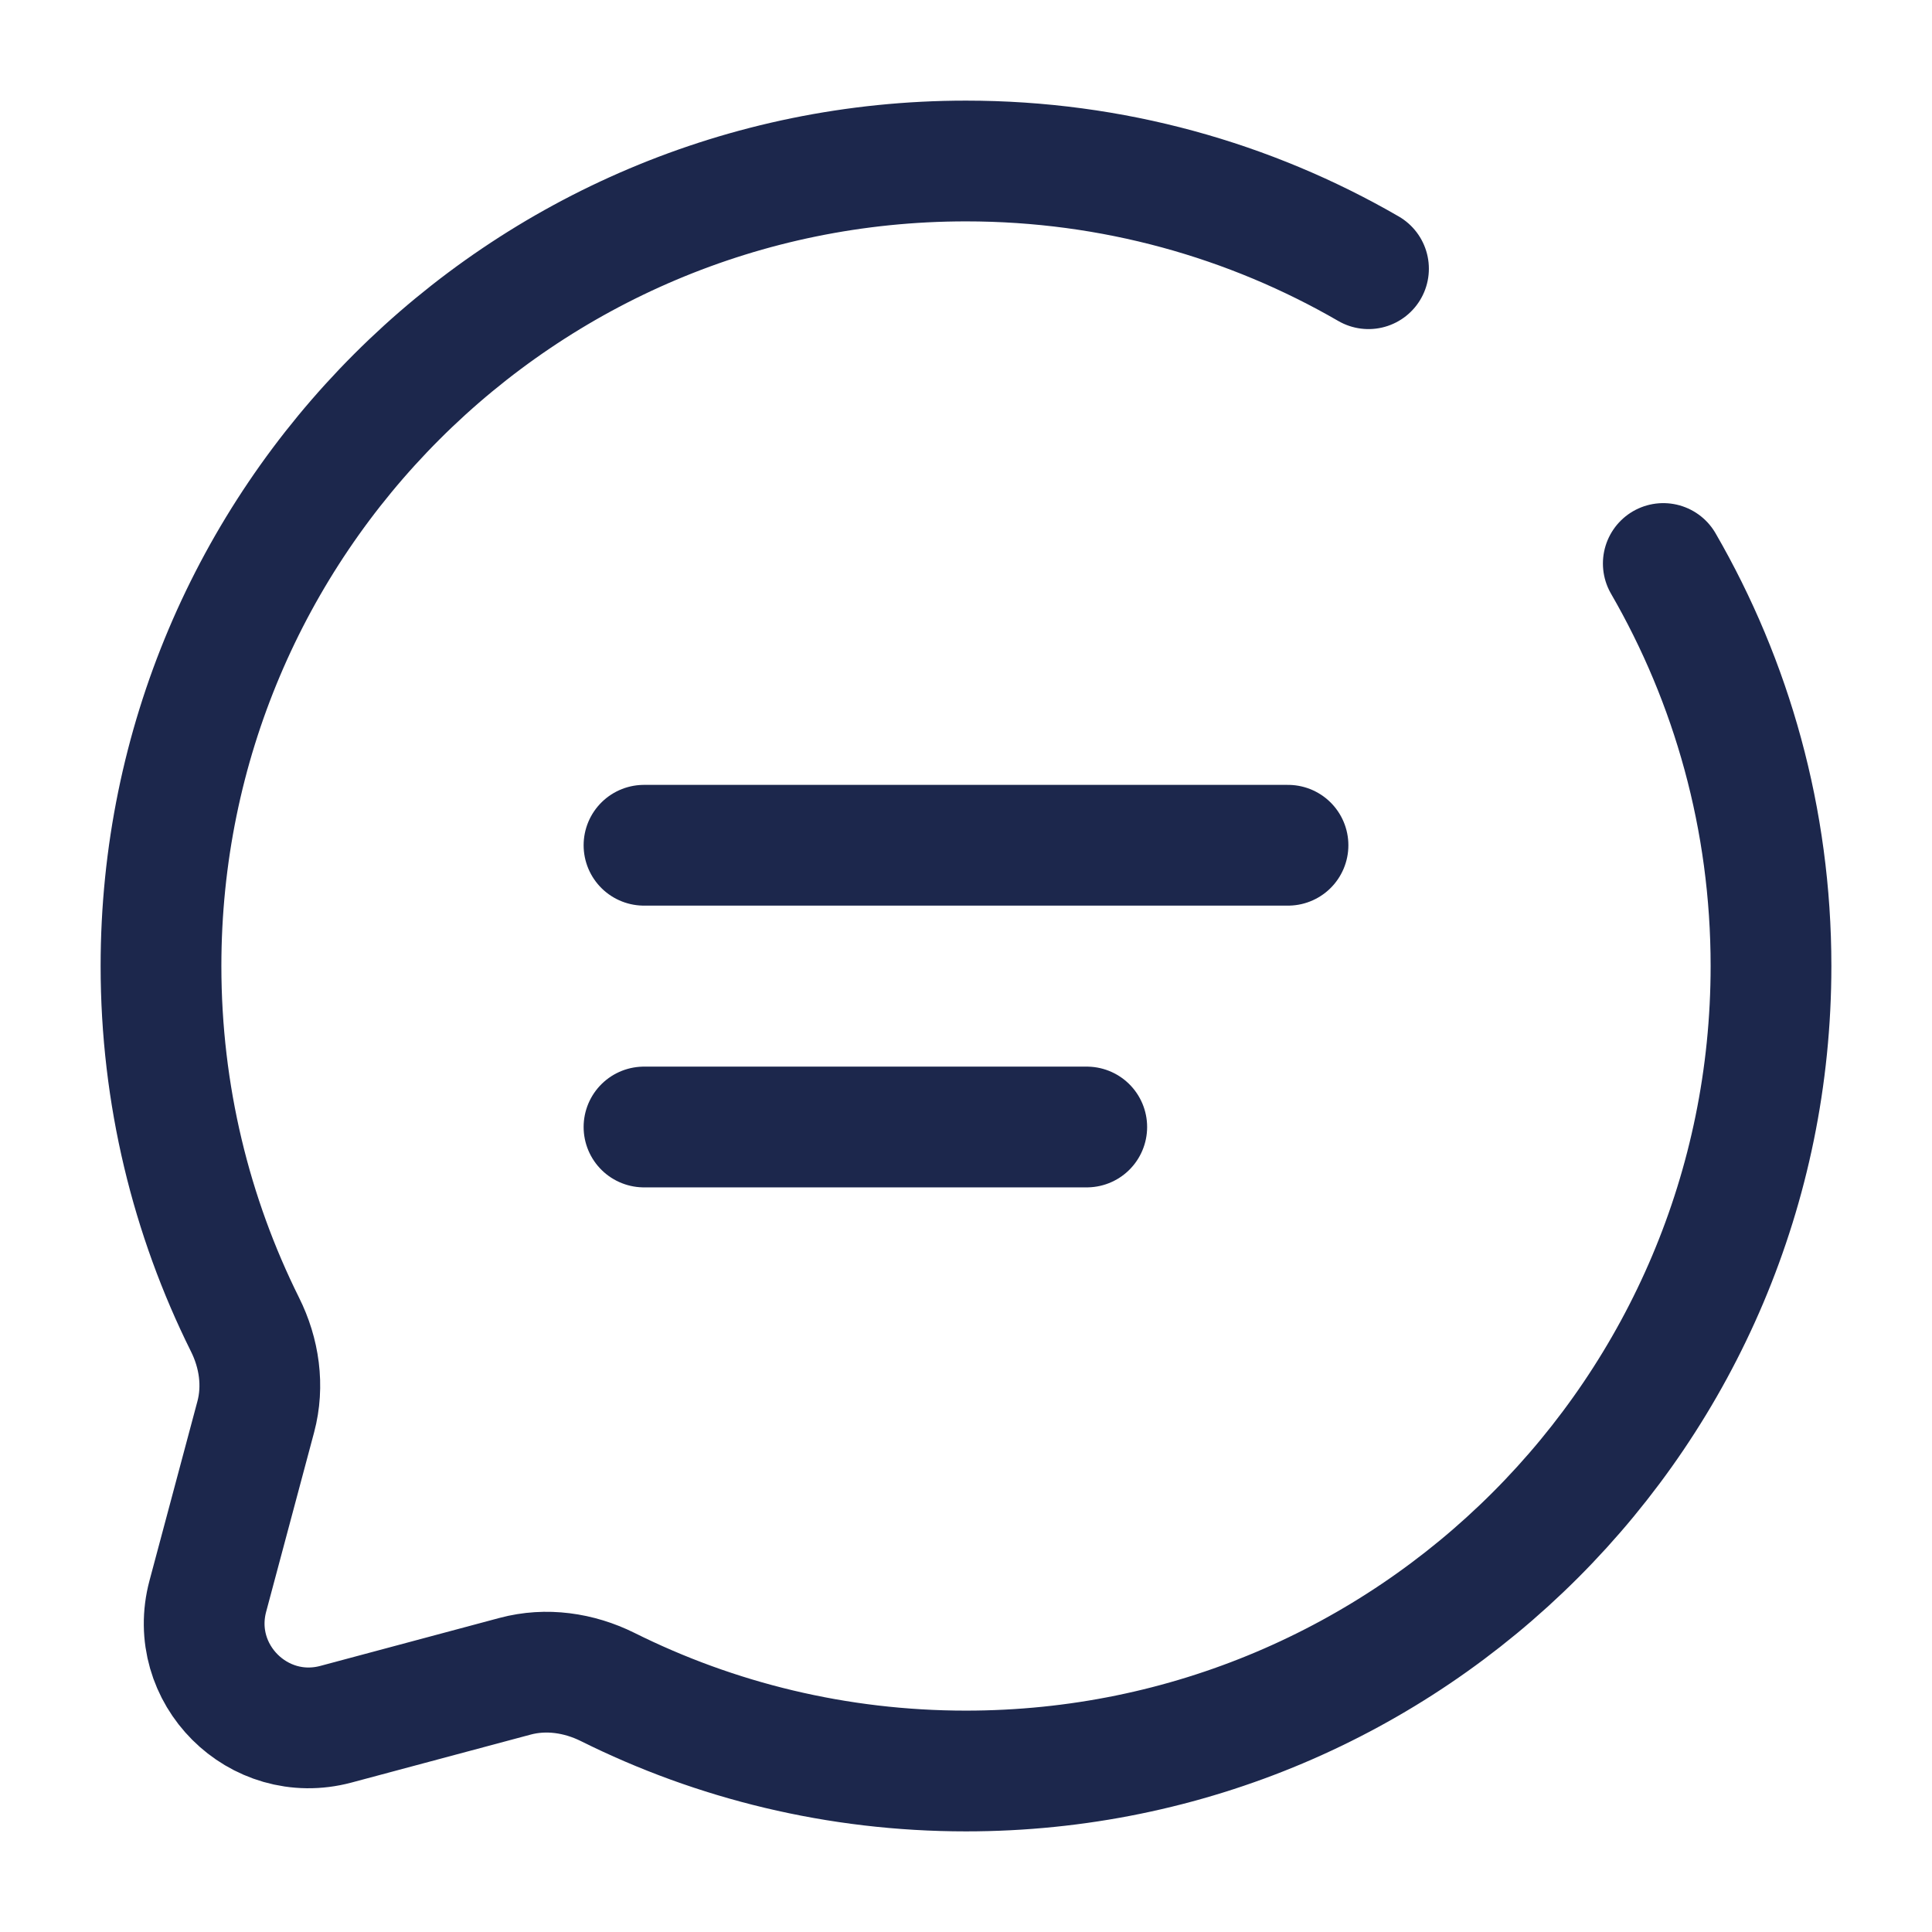
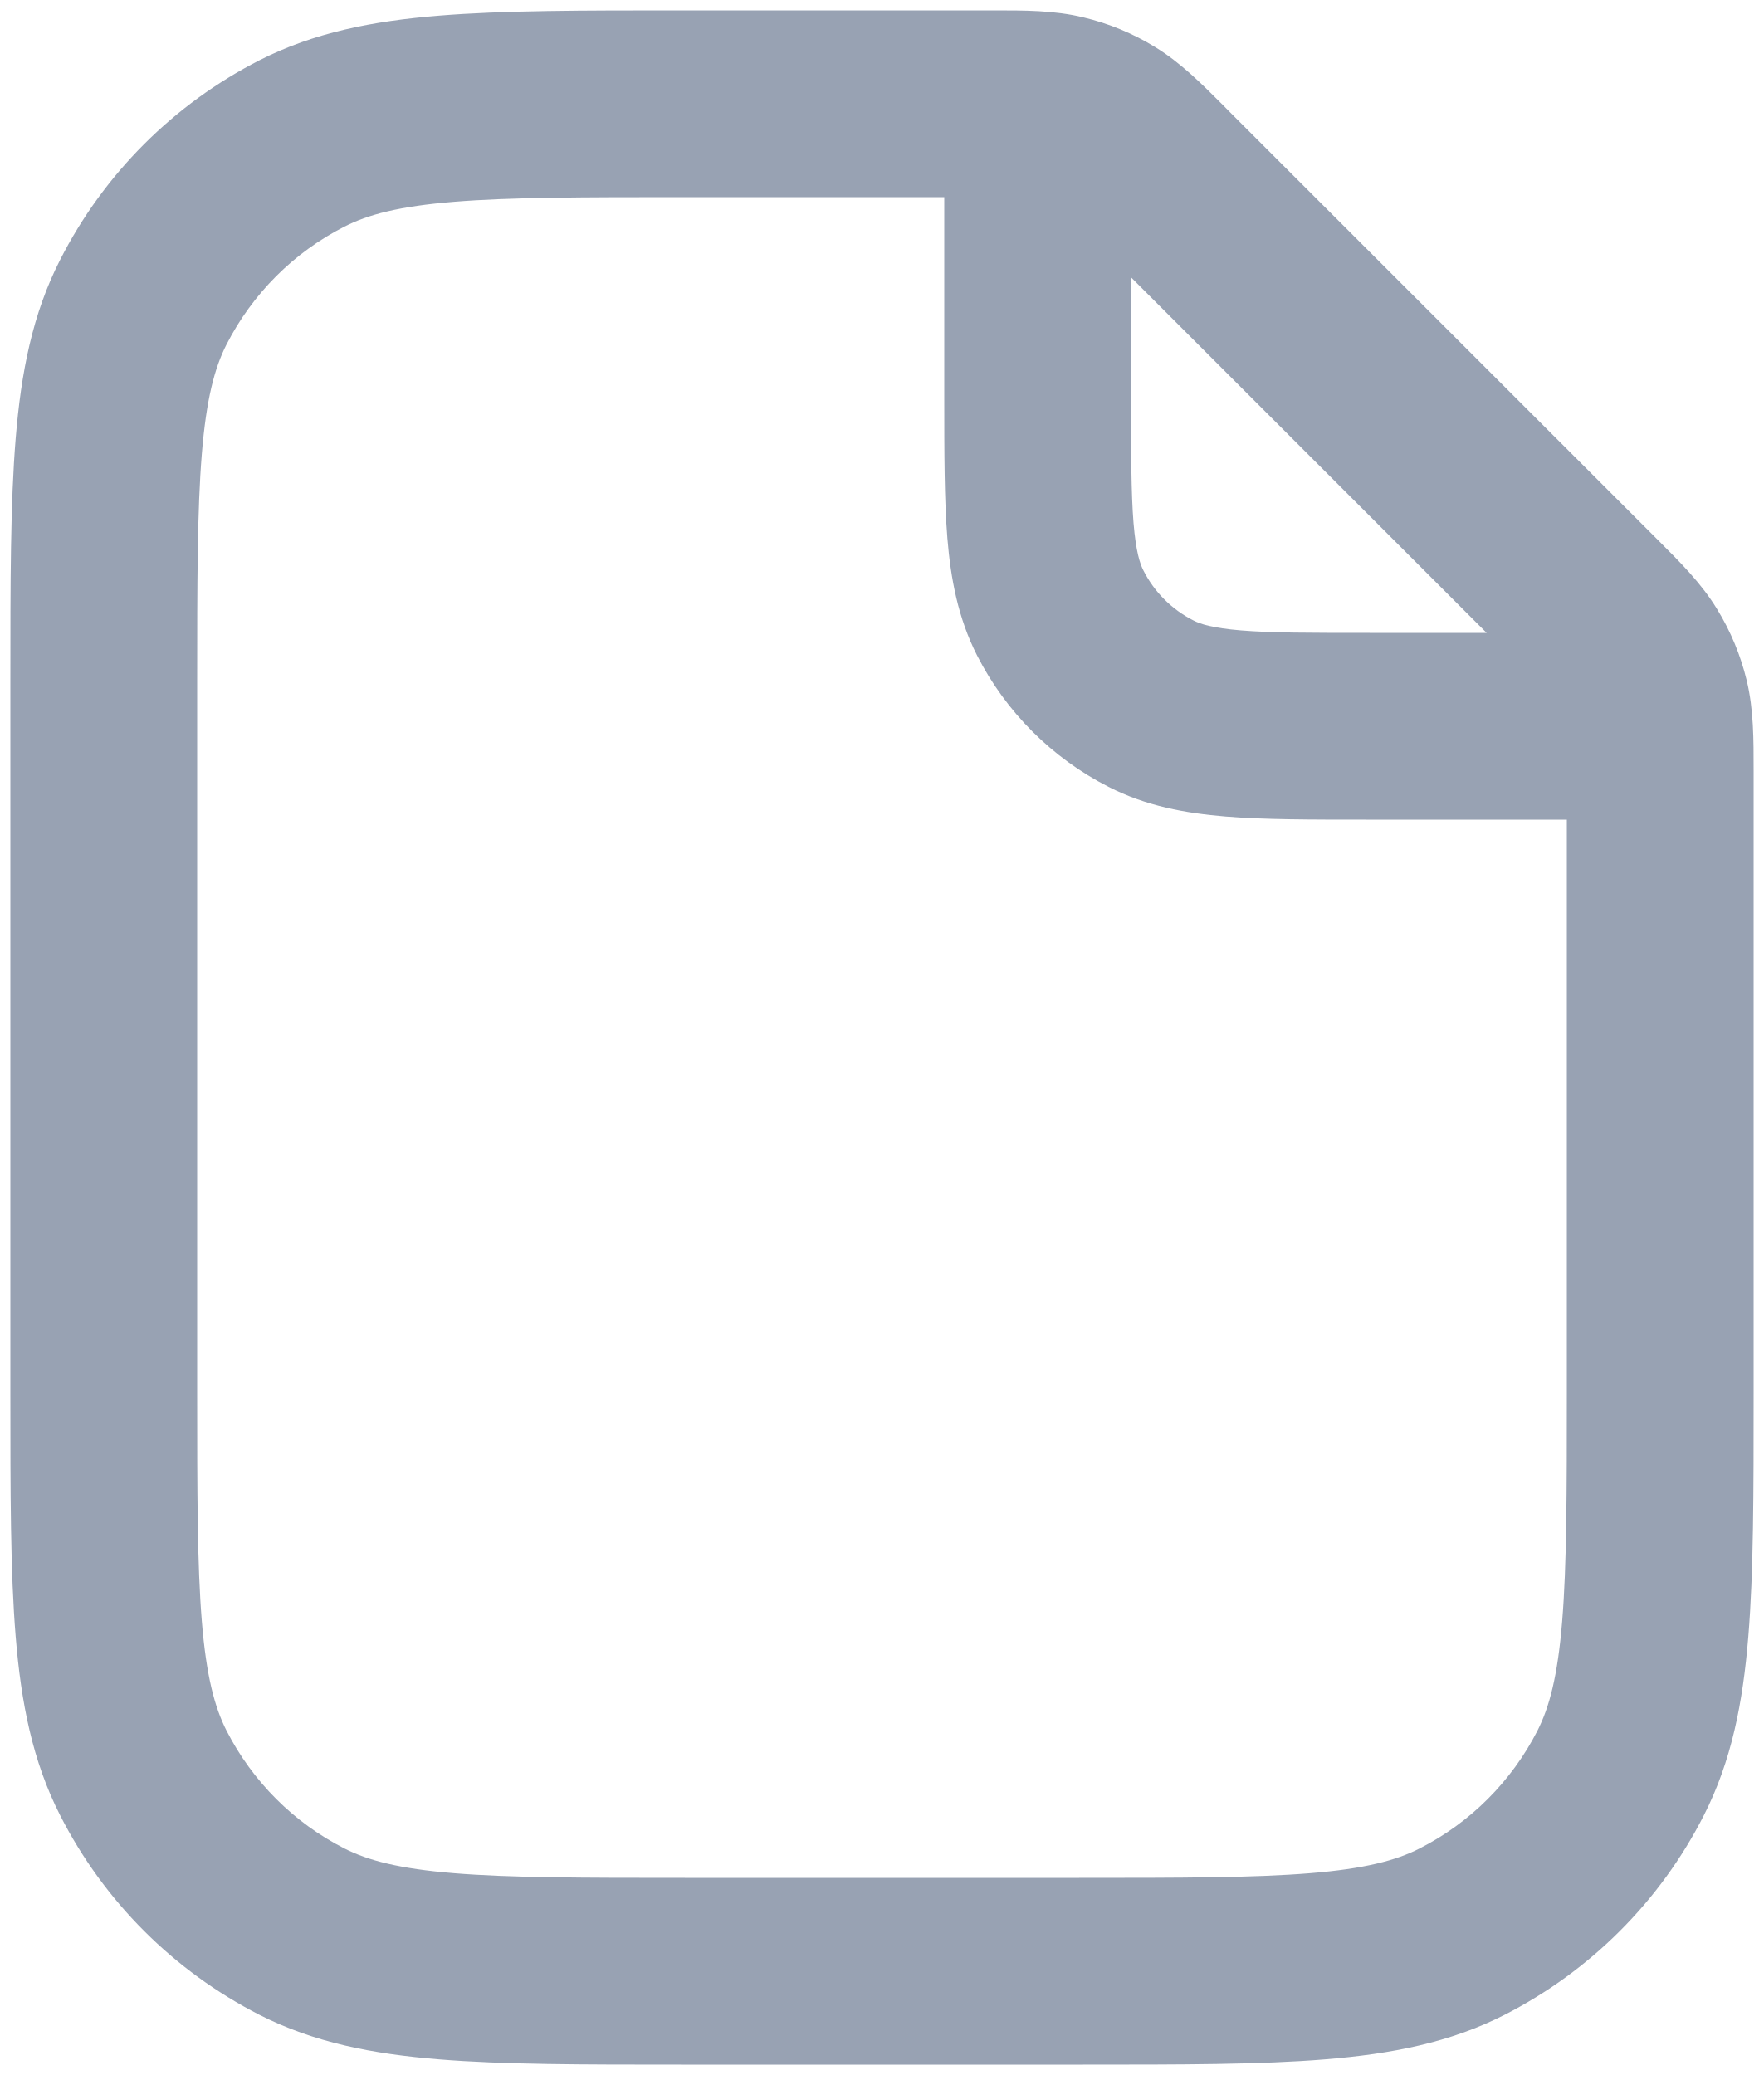
- <svg xmlns="http://www.w3.org/2000/svg" width="800px" height="800px" viewBox="0 0 24 24" fill="none">
-   <path d="M8 10.5H16" stroke="#1C274C" stroke-width="1.5" stroke-linecap="round" />
-   <path d="M8 14H13.5" stroke="#1C274C" stroke-width="1.5" stroke-linecap="round" />
-   <path d="M17 3.338C15.529 2.487 13.821 2 12 2C6.477 2 2 6.477 2 12C2 13.6 2.376 15.112 3.043 16.453C3.221 16.809 3.28 17.216 3.177 17.601L2.582 19.827C2.323 20.793 3.207 21.677 4.173 21.419L6.399 20.823C6.784 20.72 7.191 20.779 7.548 20.956C8.888 21.624 10.4 22 12 22C17.523 22 22 17.523 22 12C22 10.179 21.513 8.471 20.662 7" stroke="#1C274C" stroke-width="1.5" stroke-linecap="round" />
+ <svg xmlns="http://www.w3.org/2000/svg" width="17" height="20" viewBox="0 0 17 20" fill="none">
+   <path fill-rule="evenodd" clip-rule="evenodd" d="M9.1 1.9H6.6C5.605 1.9 4.913 1.901 4.375 1.945C3.847 1.988 3.546 2.068 3.32 2.184C2.83 2.433 2.433 2.831 2.183 3.32C2.068 3.546 1.988 3.847 1.945 4.375C1.901 4.913 1.9 5.605 1.9 6.6V13.4C1.9 14.395 1.901 15.087 1.945 15.626C1.988 16.154 2.068 16.454 2.183 16.681C2.433 17.17 2.83 17.568 3.32 17.817C3.546 17.932 3.847 18.012 4.375 18.055C4.913 18.099 5.605 18.1 6.6 18.1H10.4C11.395 18.1 12.087 18.099 12.626 18.055C13.153 18.012 13.454 17.932 13.68 17.817C14.17 17.568 14.567 17.17 14.817 16.681C14.932 16.454 15.012 16.154 15.055 15.626C15.099 15.087 15.1 14.395 15.1 13.4V7.9H13.2L13.165 7.9C12.635 7.9 12.184 7.9 11.813 7.87C11.424 7.838 11.045 7.769 10.683 7.584C10.138 7.306 9.694 6.862 9.416 6.317C9.232 5.955 9.162 5.576 9.13 5.187C9.1 4.817 9.1 4.365 9.1 3.836L9.1 3.8V1.9ZM14.327 6.1L10.9 2.673V3.8C10.9 4.375 10.901 4.752 10.924 5.041C10.947 5.318 10.986 5.434 11.02 5.5C11.125 5.707 11.294 5.875 11.501 5.98C11.566 6.014 11.682 6.053 11.96 6.076C12.248 6.1 12.625 6.1 13.2 6.1H14.327ZM10.439 0.167C10.159 0.099 9.873 0.1 9.573 0.1L9.506 0.1H6.6H6.562C5.614 0.1 4.848 0.1 4.228 0.151C3.589 0.203 3.025 0.314 2.502 0.58C1.675 1.002 1.001 1.675 0.58 2.503C0.313 3.025 0.203 3.589 0.151 4.228C0.1 4.849 0.1 5.614 0.1 6.562V6.6V13.4V13.439C0.1 14.386 0.1 15.152 0.151 15.772C0.203 16.412 0.313 16.975 0.58 17.498C1.001 18.326 1.675 18.999 2.502 19.421C3.025 19.687 3.589 19.797 4.228 19.849C4.848 19.9 5.614 19.9 6.562 19.9H6.6H10.4H10.438C11.386 19.9 12.152 19.9 12.772 19.849C13.411 19.797 13.975 19.687 14.498 19.421C15.325 18.999 15.999 18.326 16.42 17.498C16.687 16.975 16.797 16.412 16.849 15.772C16.9 15.152 16.9 14.386 16.9 13.439V13.4V7.494L16.9 7.427C16.9 7.127 16.901 6.841 16.834 6.561C16.775 6.316 16.678 6.082 16.546 5.868C16.396 5.622 16.193 5.42 15.981 5.208L15.934 5.161L11.839 1.067L11.792 1.019C11.58 0.807 11.378 0.604 11.133 0.454C10.918 0.322 10.684 0.225 10.439 0.167Z" fill="#98A2B3" />
</svg>
